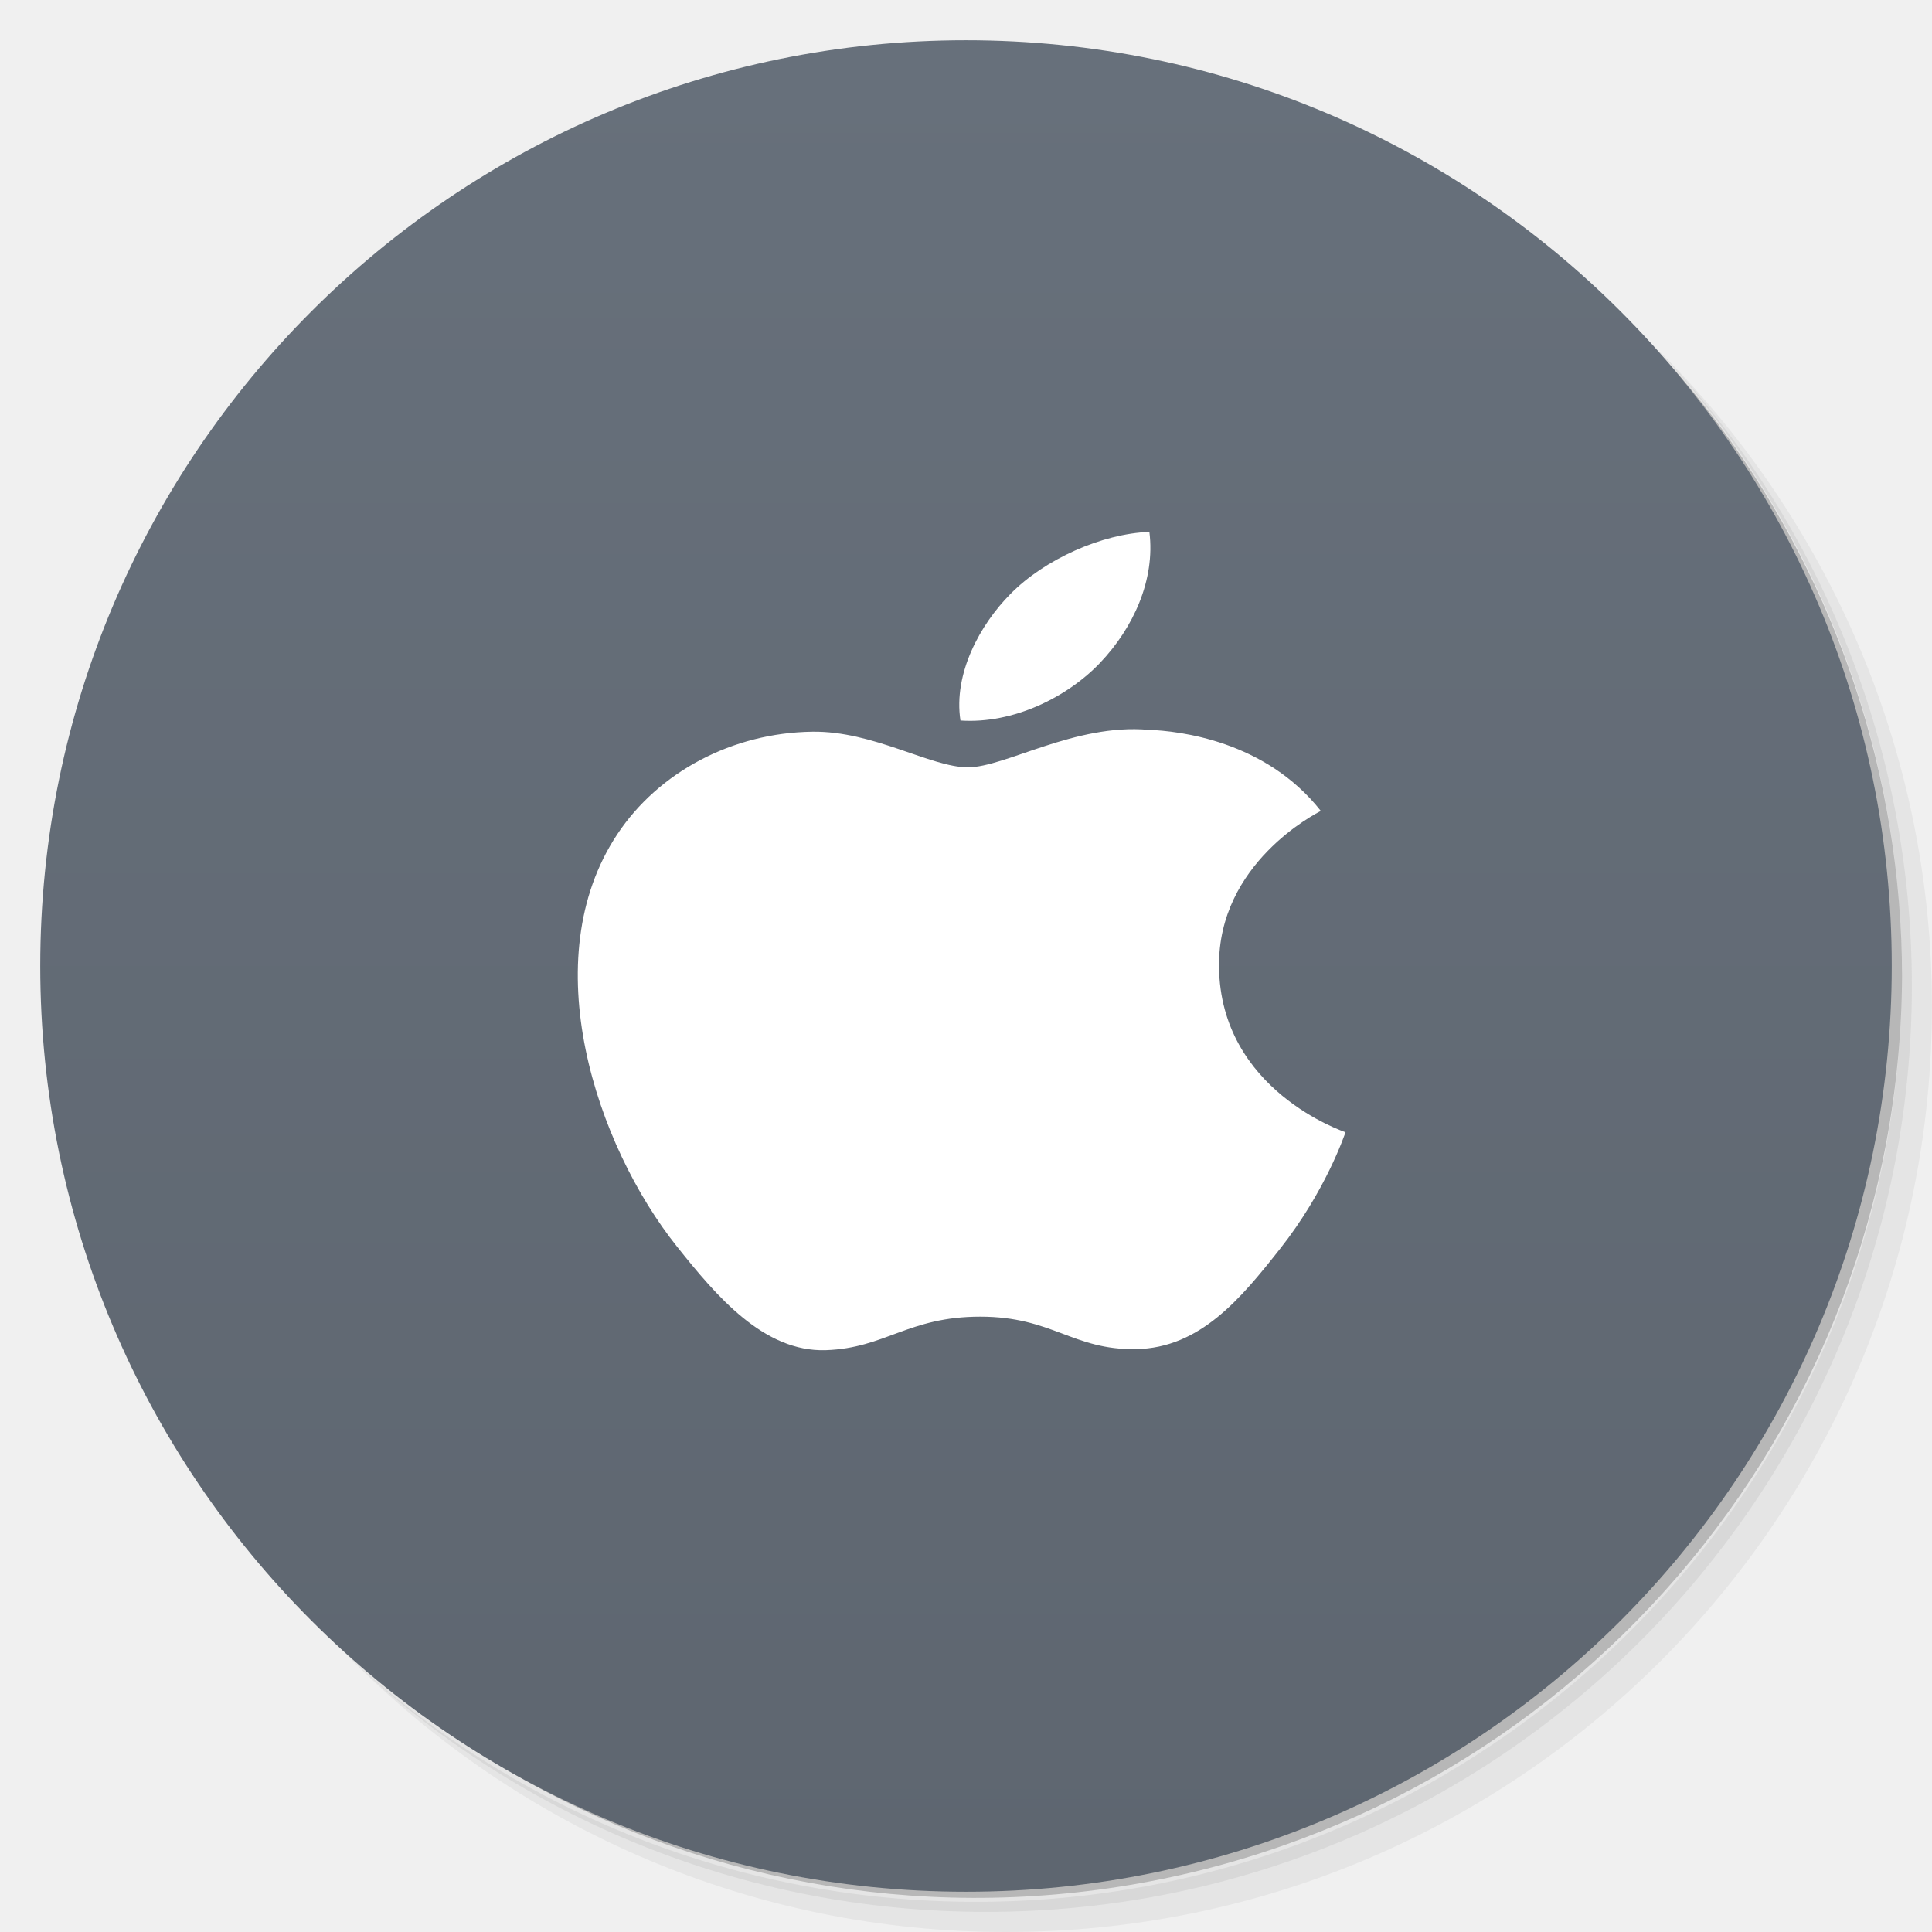
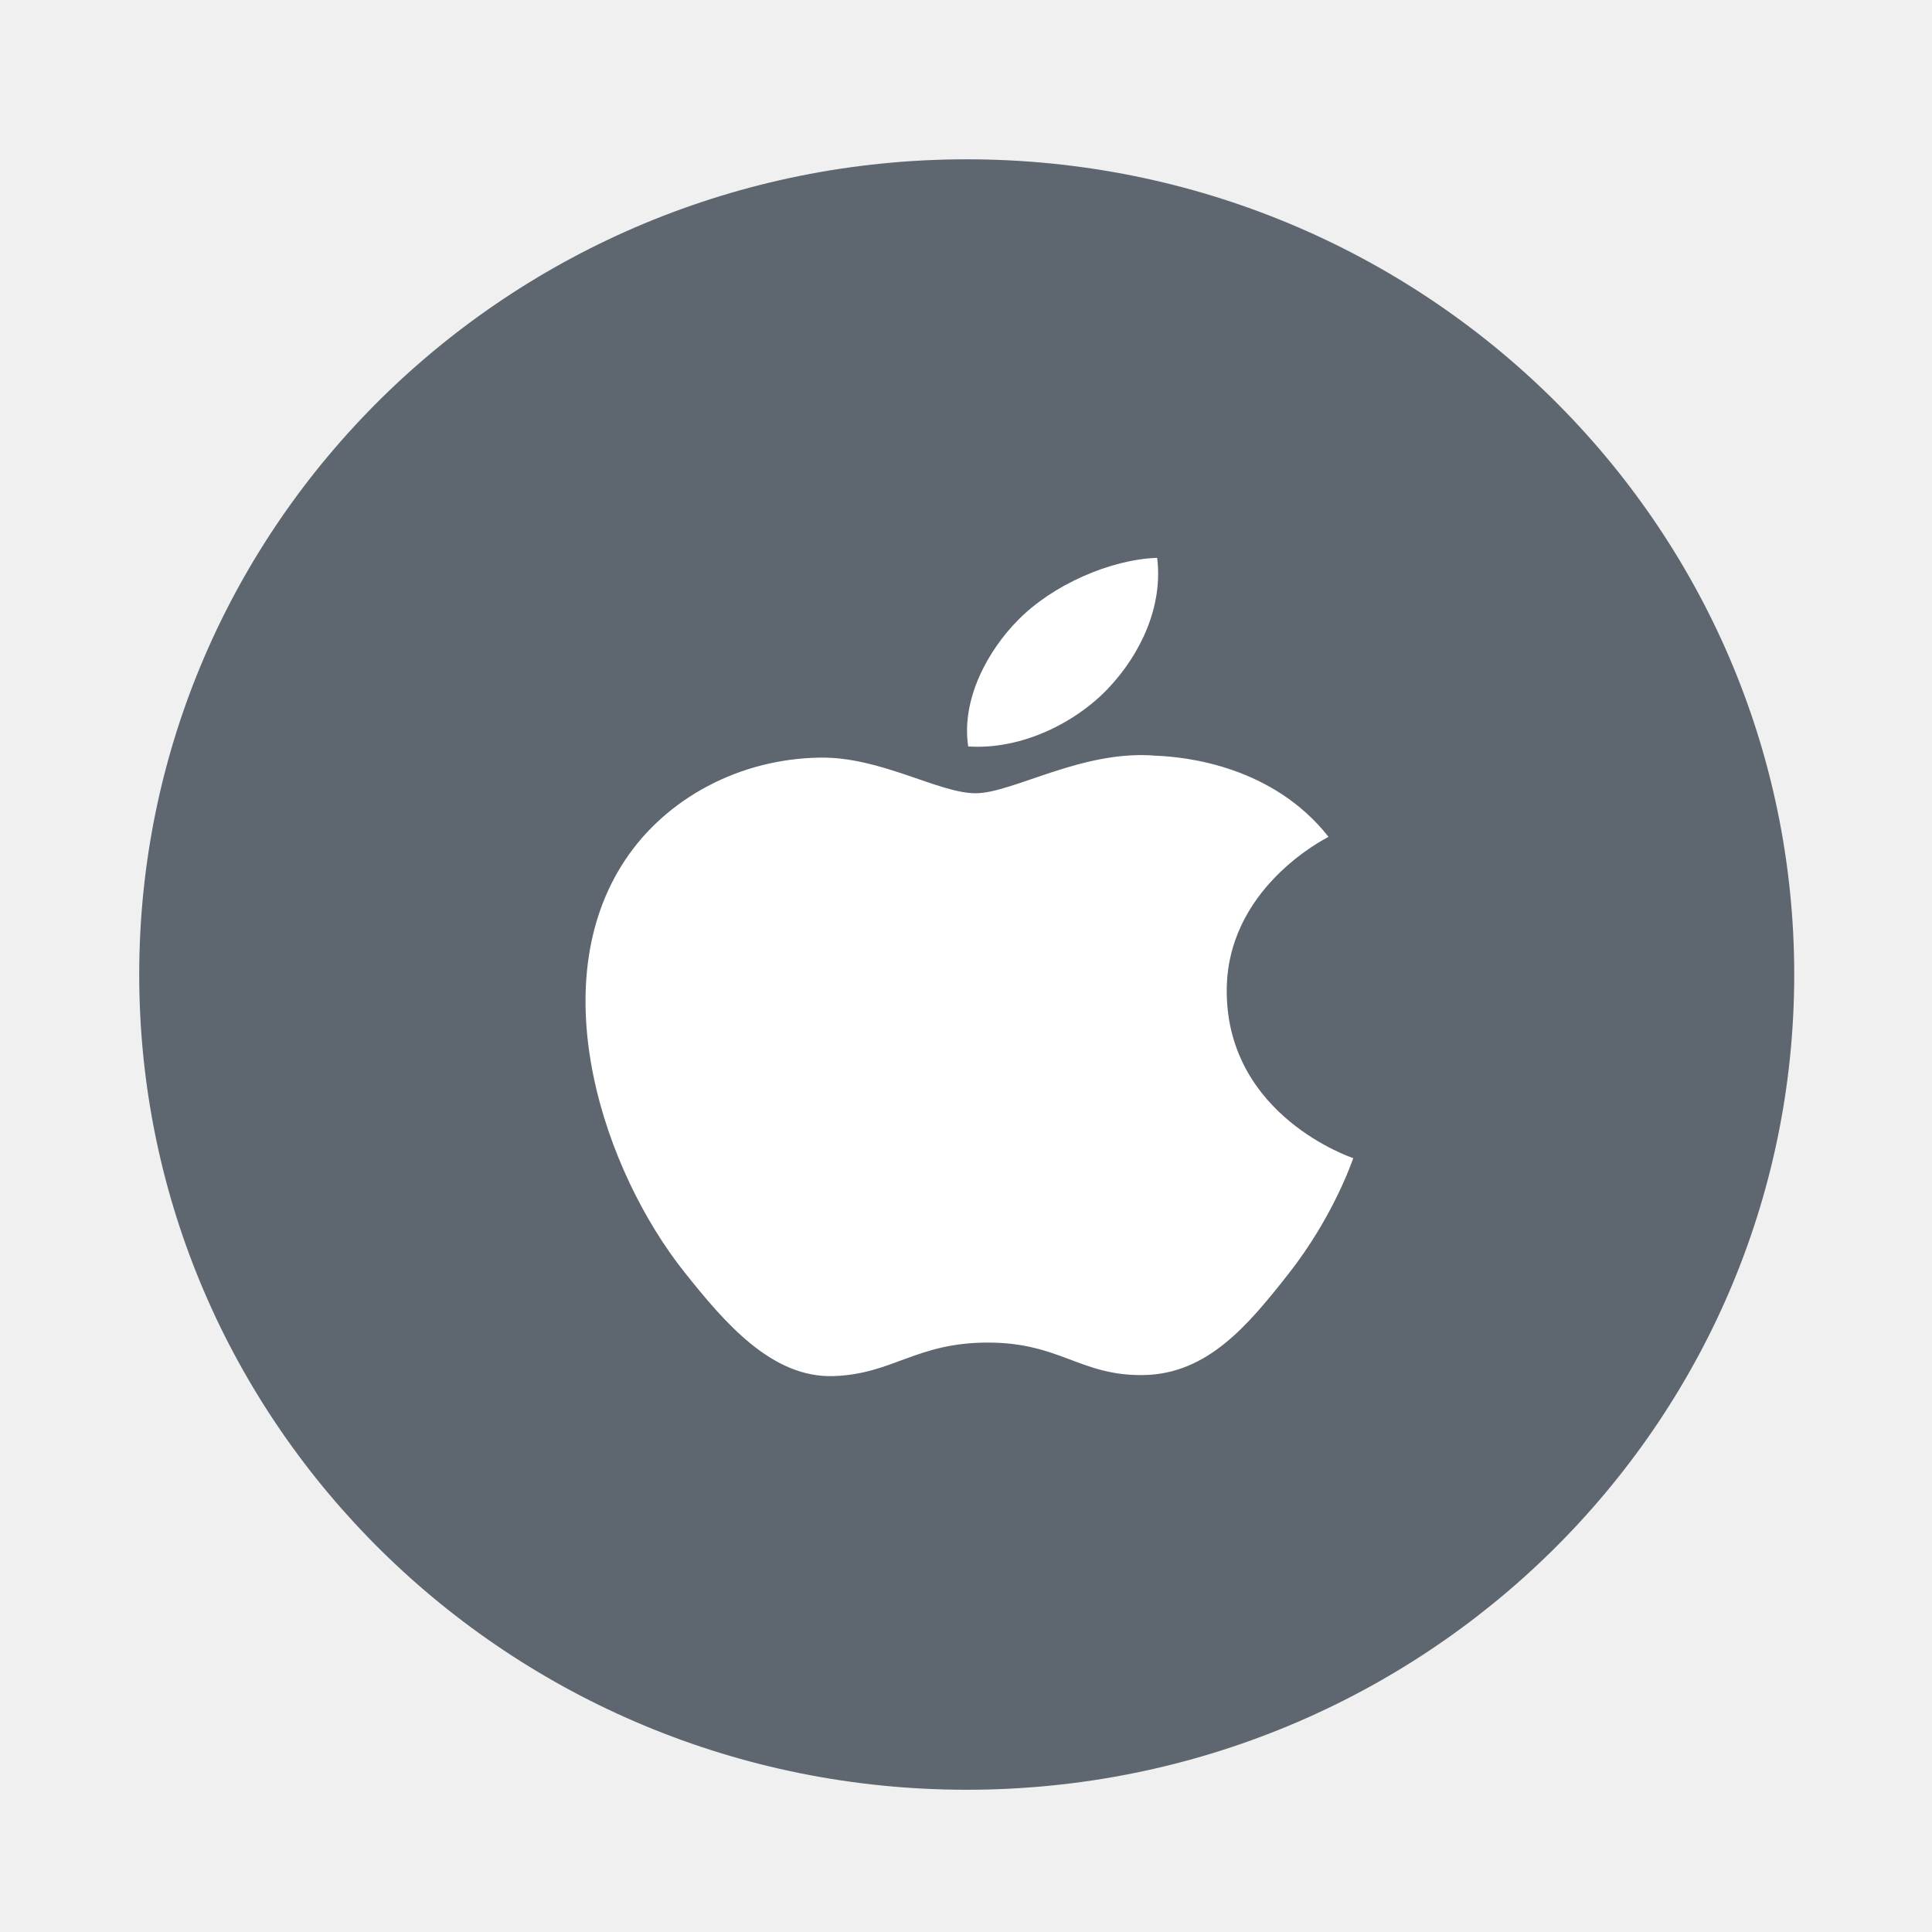
- <svg xmlns="http://www.w3.org/2000/svg" viewBox="0 0 48 48" version="1.1" id="svg129">
-   <defs id="defs17">
-     <linearGradient id="linearGradient3764" x1="1" x2="47" gradientUnits="userSpaceOnUse" gradientTransform="matrix(0,-1,1,0,-1.5e-6,48)">
-       <stop stop-color="#5e6670" stop-opacity="1" id="stop2" />
-       <stop offset="1" stop-color="#67707b" stop-opacity="1" id="stop4" />
+ <svg xmlns="http://www.w3.org/2000/svg" version="1.1" id="图层_1" x="0px" y="0px" viewBox="0 0 48 48" style="enable-background:new 0 0 48 48;" xml:space="preserve">
+   <defs id="defs21">
+     <linearGradient gradientTransform="rotate(-90,64.33524,-8.496263)" gradientUnits="userSpaceOnUse" x2="47" x1="1" id="linearGradient3764">
+       <stop id="stop2" stop-opacity="1" stop-color="#5e6670" />
+       <stop id="stop4" stop-opacity="1" stop-color="#67707b" offset="1" />
    </linearGradient>
    <clipPath id="clipPath-561578208">
-       <g transform="translate(0,-1004.362)" id="g9">
-         <path d="m -24 13 c 0 1.105 -0.672 2 -1.5 2 -0.828 0 -1.5 -0.895 -1.5 -2 0 -1.105 0.672 -2 1.5 -2 0.828 0 1.5 0.895 1.5 2 z" transform="matrix(15.33333,0,0,11.5,415,878.8622)" fill="#1890d0" id="path7" />
+       <g id="g9" transform="translate(0,-1004.362)">
+         <path id="path7" fill="#1890d0" transform="matrix(15.33333,0,0,11.5,415,878.8622)" d="m -24 13 c 0 1.105 -0.672 2 -1.5 2 -0.828 0 -1.5 -0.895 -1.5 -2 0 -1.105 0.672 -2 1.5 -2 0.828 0 1.5 0.895 1.5 2 z" />
      </g>
    </clipPath>
    <clipPath id="clipPath-572739784">
-       <g transform="translate(0,-1004.362)" id="g14">
-         <path d="m -24 13 c 0 1.105 -0.672 2 -1.5 2 -0.828 0 -1.5 -0.895 -1.5 -2 0 -1.105 0.672 -2 1.5 -2 0.828 0 1.5 0.895 1.5 2 z" transform="matrix(15.33333,0,0,11.5,415,878.8622)" fill="#1890d0" id="path12" />
+       <g id="g14-3" transform="translate(0,-1004.362)">
+         <path id="path12-6" fill="#1890d0" transform="matrix(15.33333,0,0,11.5,415,878.8622)" d="m -24 13 c 0 1.105 -0.672 2 -1.5 2 -0.828 0 -1.5 -0.895 -1.5 -2 0 -1.105 0.672 -2 1.5 -2 0.828 0 1.5 0.895 1.5 2 z" />
      </g>
    </clipPath>
-     <linearGradient x1="18.33" y1="252.173" x2="18.33" y2="255.839" id="linearGradient-3" gradientTransform="matrix(0.3142338,0,0,0.1776314,7.799047,-7.963019)" gradientUnits="userSpaceOnUse">
-       <stop stop-color="#FFFFFF" offset="0%" id="stop18" />
-       <stop stop-color="#FFFFFF" stop-opacity="0" offset="100%" id="stop20" />
+     <linearGradient gradientUnits="userSpaceOnUse" gradientTransform="matrix(0.3142338,0,0,0.1776314,7.799047,-7.963019)" id="linearGradient-3" y2="255.839" x2="18.33" y1="252.173" x1="18.33">
+       <stop id="stop18" offset="0%" stop-color="#FFFFFF" />
+       <stop id="stop20" offset="100%" stop-opacity="0" stop-color="#FFFFFF" />
    </linearGradient>
-     <mask id="mask-3" fill="white">
-       <polygon points="0,0.695 18.667,0.695 18.667,9.014 18.667,17.333 0,17.333 " id="use32" />
-     </mask>
-     <mask id="mask-5" fill="white">
-       <polygon points="5.47,6.172 5.47,0.944 0.972,0.944 0.972,6.172 " id="use38" />
-     </mask>
  </defs>
-   <g id="g25">
-     <path d="m 36.31 5 c 5.859 4.062 9.688 10.831 9.688 18.5 c 0 12.426 -10.07 22.5 -22.5 22.5 c -7.669 0 -14.438 -3.828 -18.5 -9.688 c 1.037 1.822 2.306 3.499 3.781 4.969 c 4.085 3.712 9.514 5.969 15.469 5.969 c 12.703 0 23 -10.298 23 -23 c 0 -5.954 -2.256 -11.384 -5.969 -15.469 c -1.469 -1.475 -3.147 -2.744 -4.969 -3.781 z m 4.969 3.781 c 3.854 4.113 6.219 9.637 6.219 15.719 c 0 12.703 -10.297 23 -23 23 c -6.081 0 -11.606 -2.364 -15.719 -6.219 c 4.16 4.144 9.883 6.719 16.219 6.719 c 12.703 0 23 -10.298 23 -23 c 0 -6.335 -2.575 -12.06 -6.719 -16.219 z" opacity="0.05" id="path19" />
-     <path d="m 41.28 8.781 c 3.712 4.085 5.969 9.514 5.969 15.469 c 0 12.703 -10.297 23 -23 23 c -5.954 0 -11.384 -2.256 -15.469 -5.969 c 4.113 3.854 9.637 6.219 15.719 6.219 c 12.703 0 23 -10.298 23 -23 c 0 -6.081 -2.364 -11.606 -6.219 -15.719 z" opacity="0.1" id="path21" />
-     <path d="m 31.25 2.375 c 8.615 3.154 14.75 11.417 14.75 21.13 c 0 12.426 -10.07 22.5 -22.5 22.5 c -9.708 0 -17.971 -6.135 -21.12 -14.75 a 23 23 0 0 0 44.875 -7 a 23 23 0 0 0 -16 -21.875 z" opacity="0.2" id="path23" />
-   </g>
-   <g id="g29">
-     <path d="m 24 1 c 12.703 0 23 10.297 23 23 c 0 12.703 -10.297 23 -23 23 -12.703 0 -23 -10.297 -23 -23 0 -12.703 10.297 -23 23 -23 z" id="path27" fill-opacity="1" fill="url(#linearGradient3764)" />
-   </g>
-   <g id="g31" />
-   <path id="path4568" d="m 30.286,24.018 c -0.03,-2.575 2.419,-3.81 2.529,-3.871 -1.376,-1.748 -3.519,-1.987 -4.283,-2.015 -1.824,-0.16 -3.559,0.932 -4.485,0.932 -0.923,0 -2.352,-0.908 -3.865,-0.885 -1.988,0.026 -3.822,1.003 -4.846,2.549 -2.066,3.111 -0.529,7.72 1.484,10.244 0.984,1.235 2.157,2.622 3.697,2.573 1.483,-0.051 2.044,-0.833 3.838,-0.833 1.793,0 2.297,0.833 3.867,0.807 1.596,-0.026 2.608,-1.259 3.585,-2.498 1.13,-1.433 1.595,-2.82 1.622,-2.891 -0.035,-0.014 -3.113,-1.037 -3.143,-4.113 z m -2.95,-7.556 c 0.818,-0.86 1.37,-2.055 1.22,-3.247 -1.178,0.042 -2.605,0.681 -3.45,1.54 -0.758,0.762 -1.422,1.978 -1.244,3.146 1.315,0.089 2.657,-0.58 3.475,-1.439 z" style="fill:#ffffff;fill-opacity:1;stroke-width:1.364" />
+   <g id="g31" transform="translate(-66.89731,-3.754237)" />
+   <path id="path27" d="m 24.018,3.958 c 11.355,0 20.559,9.068 20.559,20.254 0,11.187 -9.204,20.254 -20.559,20.254 -11.355,0 -20.559,-9.068 -20.559,-20.254 0,-11.187 9.204,-20.254 20.559,-20.254 z" style="fill:#5e6670;fill-opacity:1;stroke-width:0.887" />
+   <path id="path4568" d="m 30.478,24.662 c -0.03,-2.575 2.419,-3.81 2.529,-3.871 -1.376,-1.748 -3.519,-1.987 -4.283,-2.015 -1.824,-0.16 -3.559,0.932 -4.485,0.932 -0.923,0 -2.352,-0.908 -3.865,-0.885 -1.988,0.026 -3.822,1.003 -4.846,2.549 -2.066,3.111 -0.529,7.72 1.484,10.244 0.984,1.235 2.157,2.622 3.697,2.573 1.483,-0.051 2.044,-0.833 3.838,-0.833 1.793,0 2.297,0.833 3.867,0.807 1.596,-0.026 2.608,-1.259 3.585,-2.498 1.13,-1.433 1.595,-2.82 1.622,-2.891 -0.035,-0.014 -3.113,-1.037 -3.143,-4.113 z M 27.529,17.106 c 0.818,-0.86 1.37,-2.055 1.22,-3.247 -1.178,0.042 -2.605,0.681 -3.45,1.54 -0.758,0.762 -1.422,1.978 -1.244,3.146 1.315,0.089 2.657,-0.58 3.475,-1.439 z" style="fill:#ffffff;fill-opacity:1;stroke-width:1.364" />
</svg>
